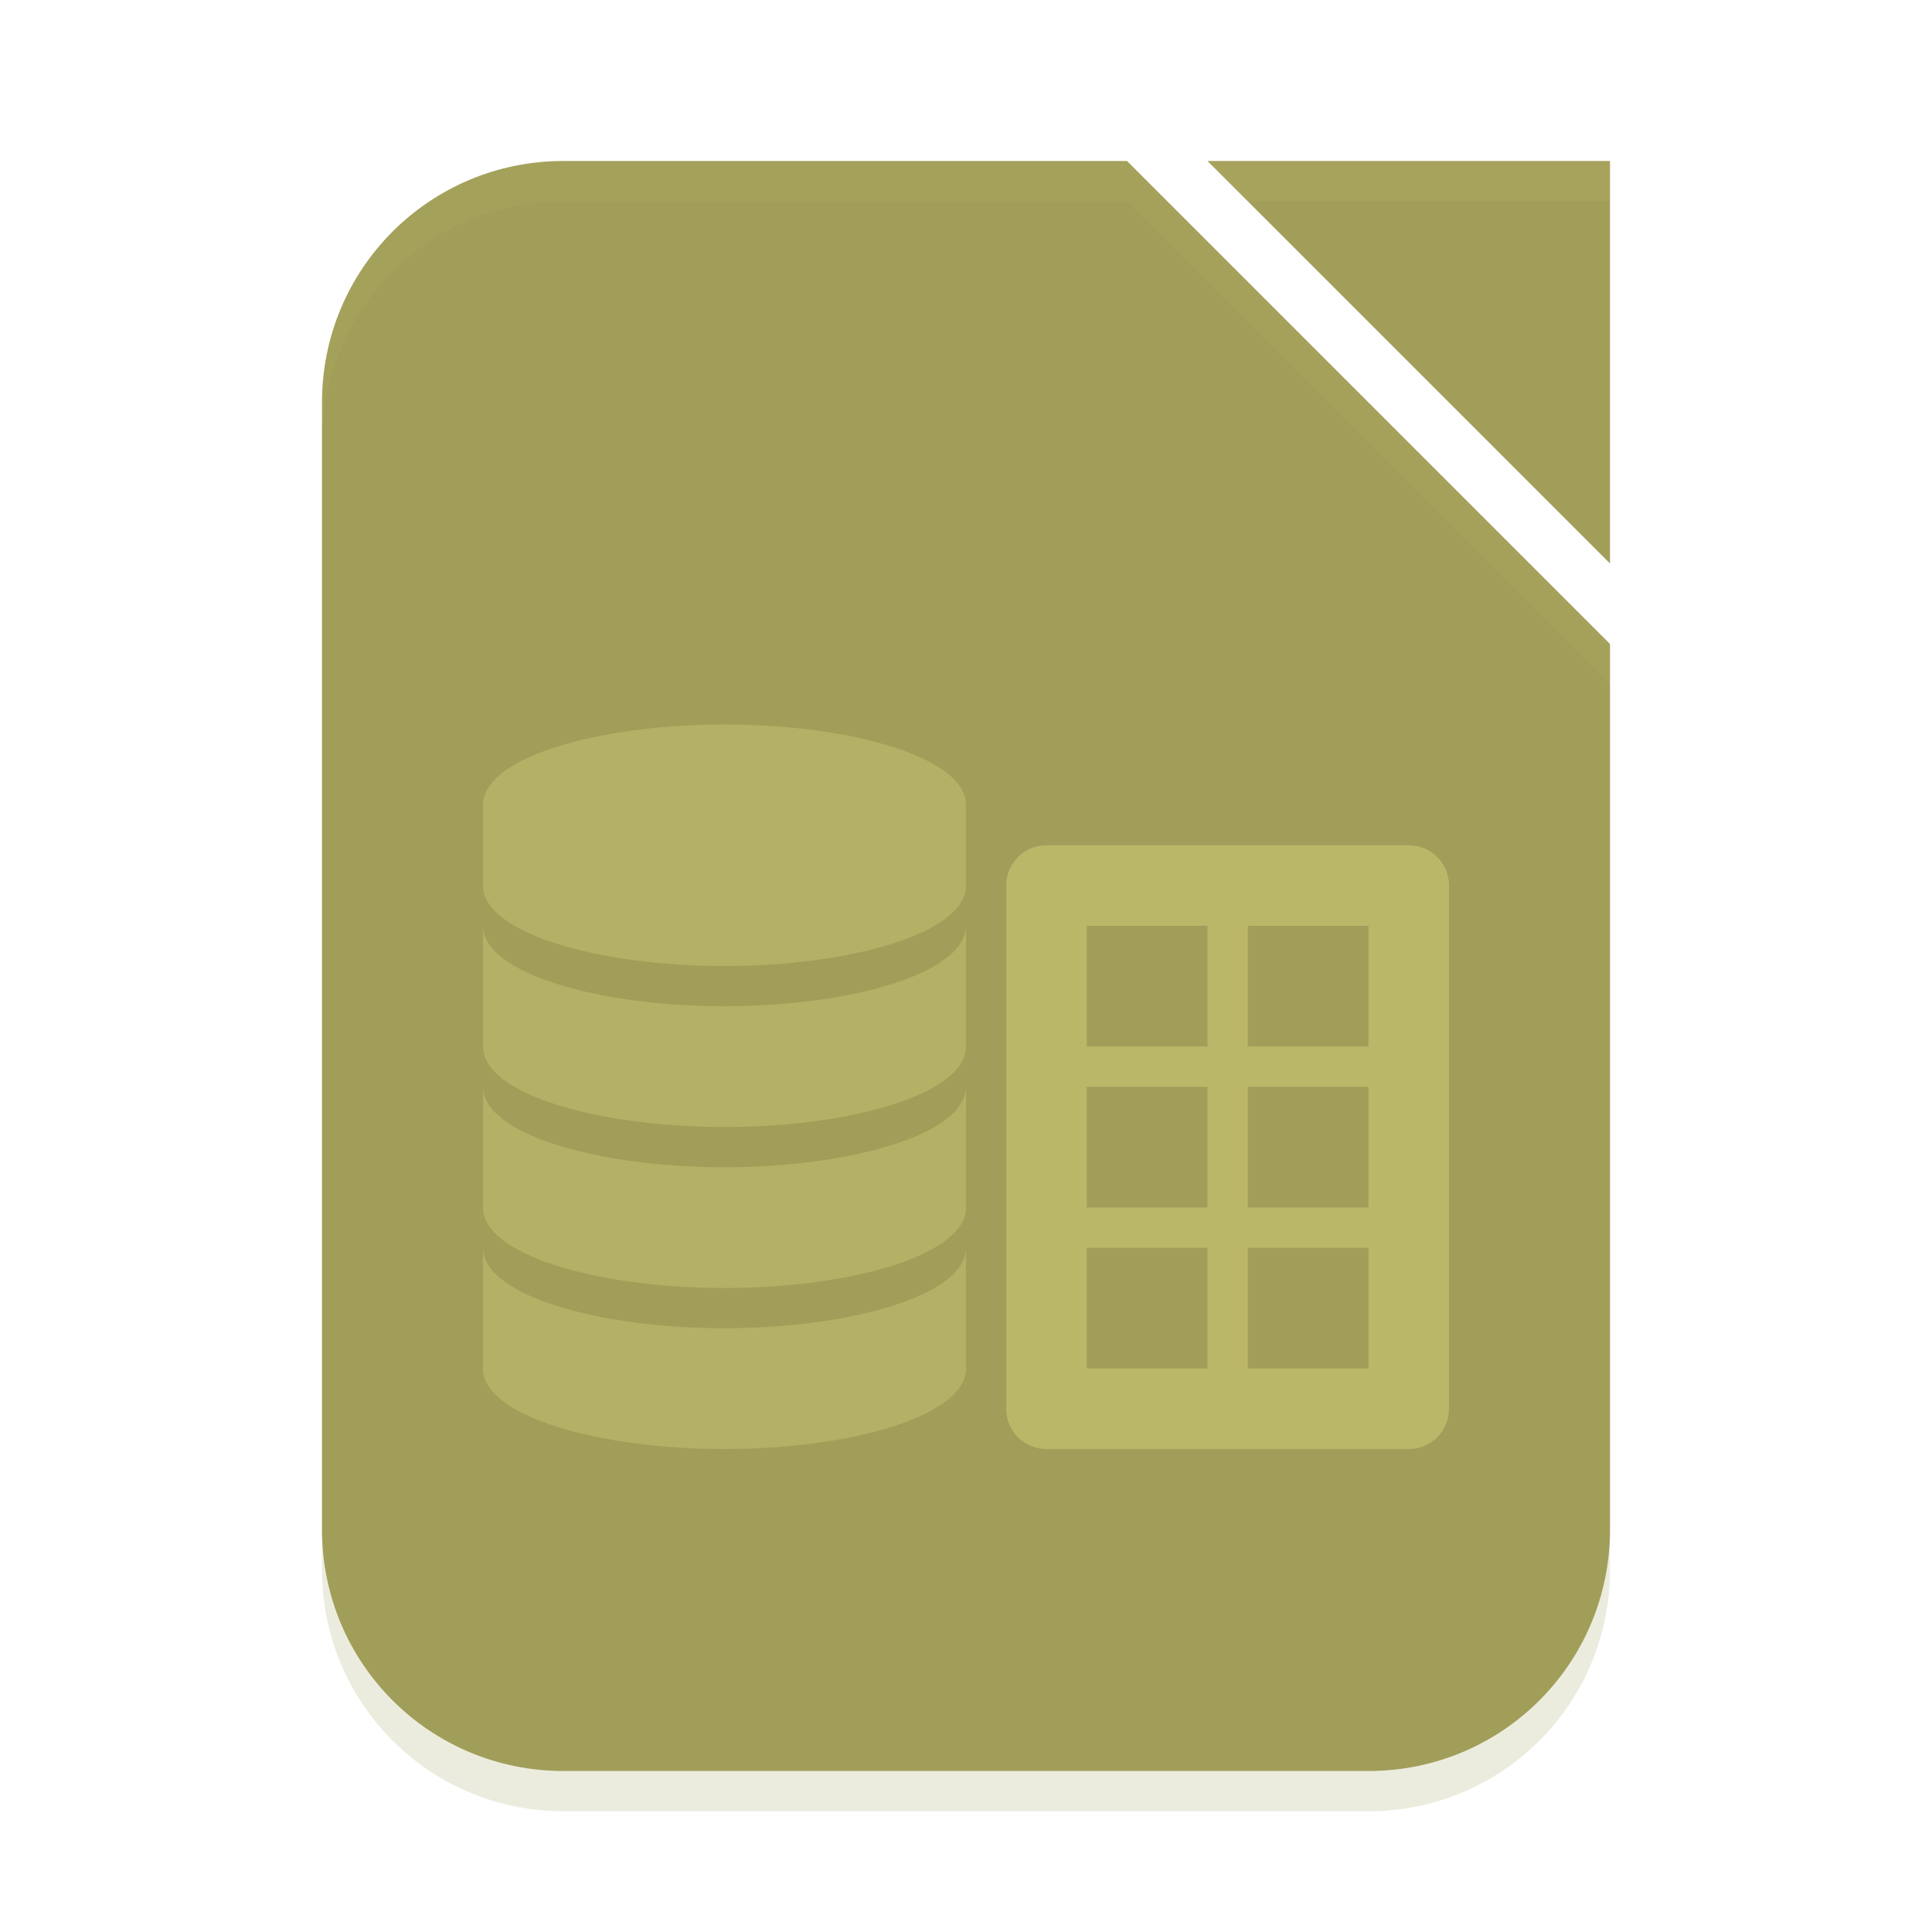
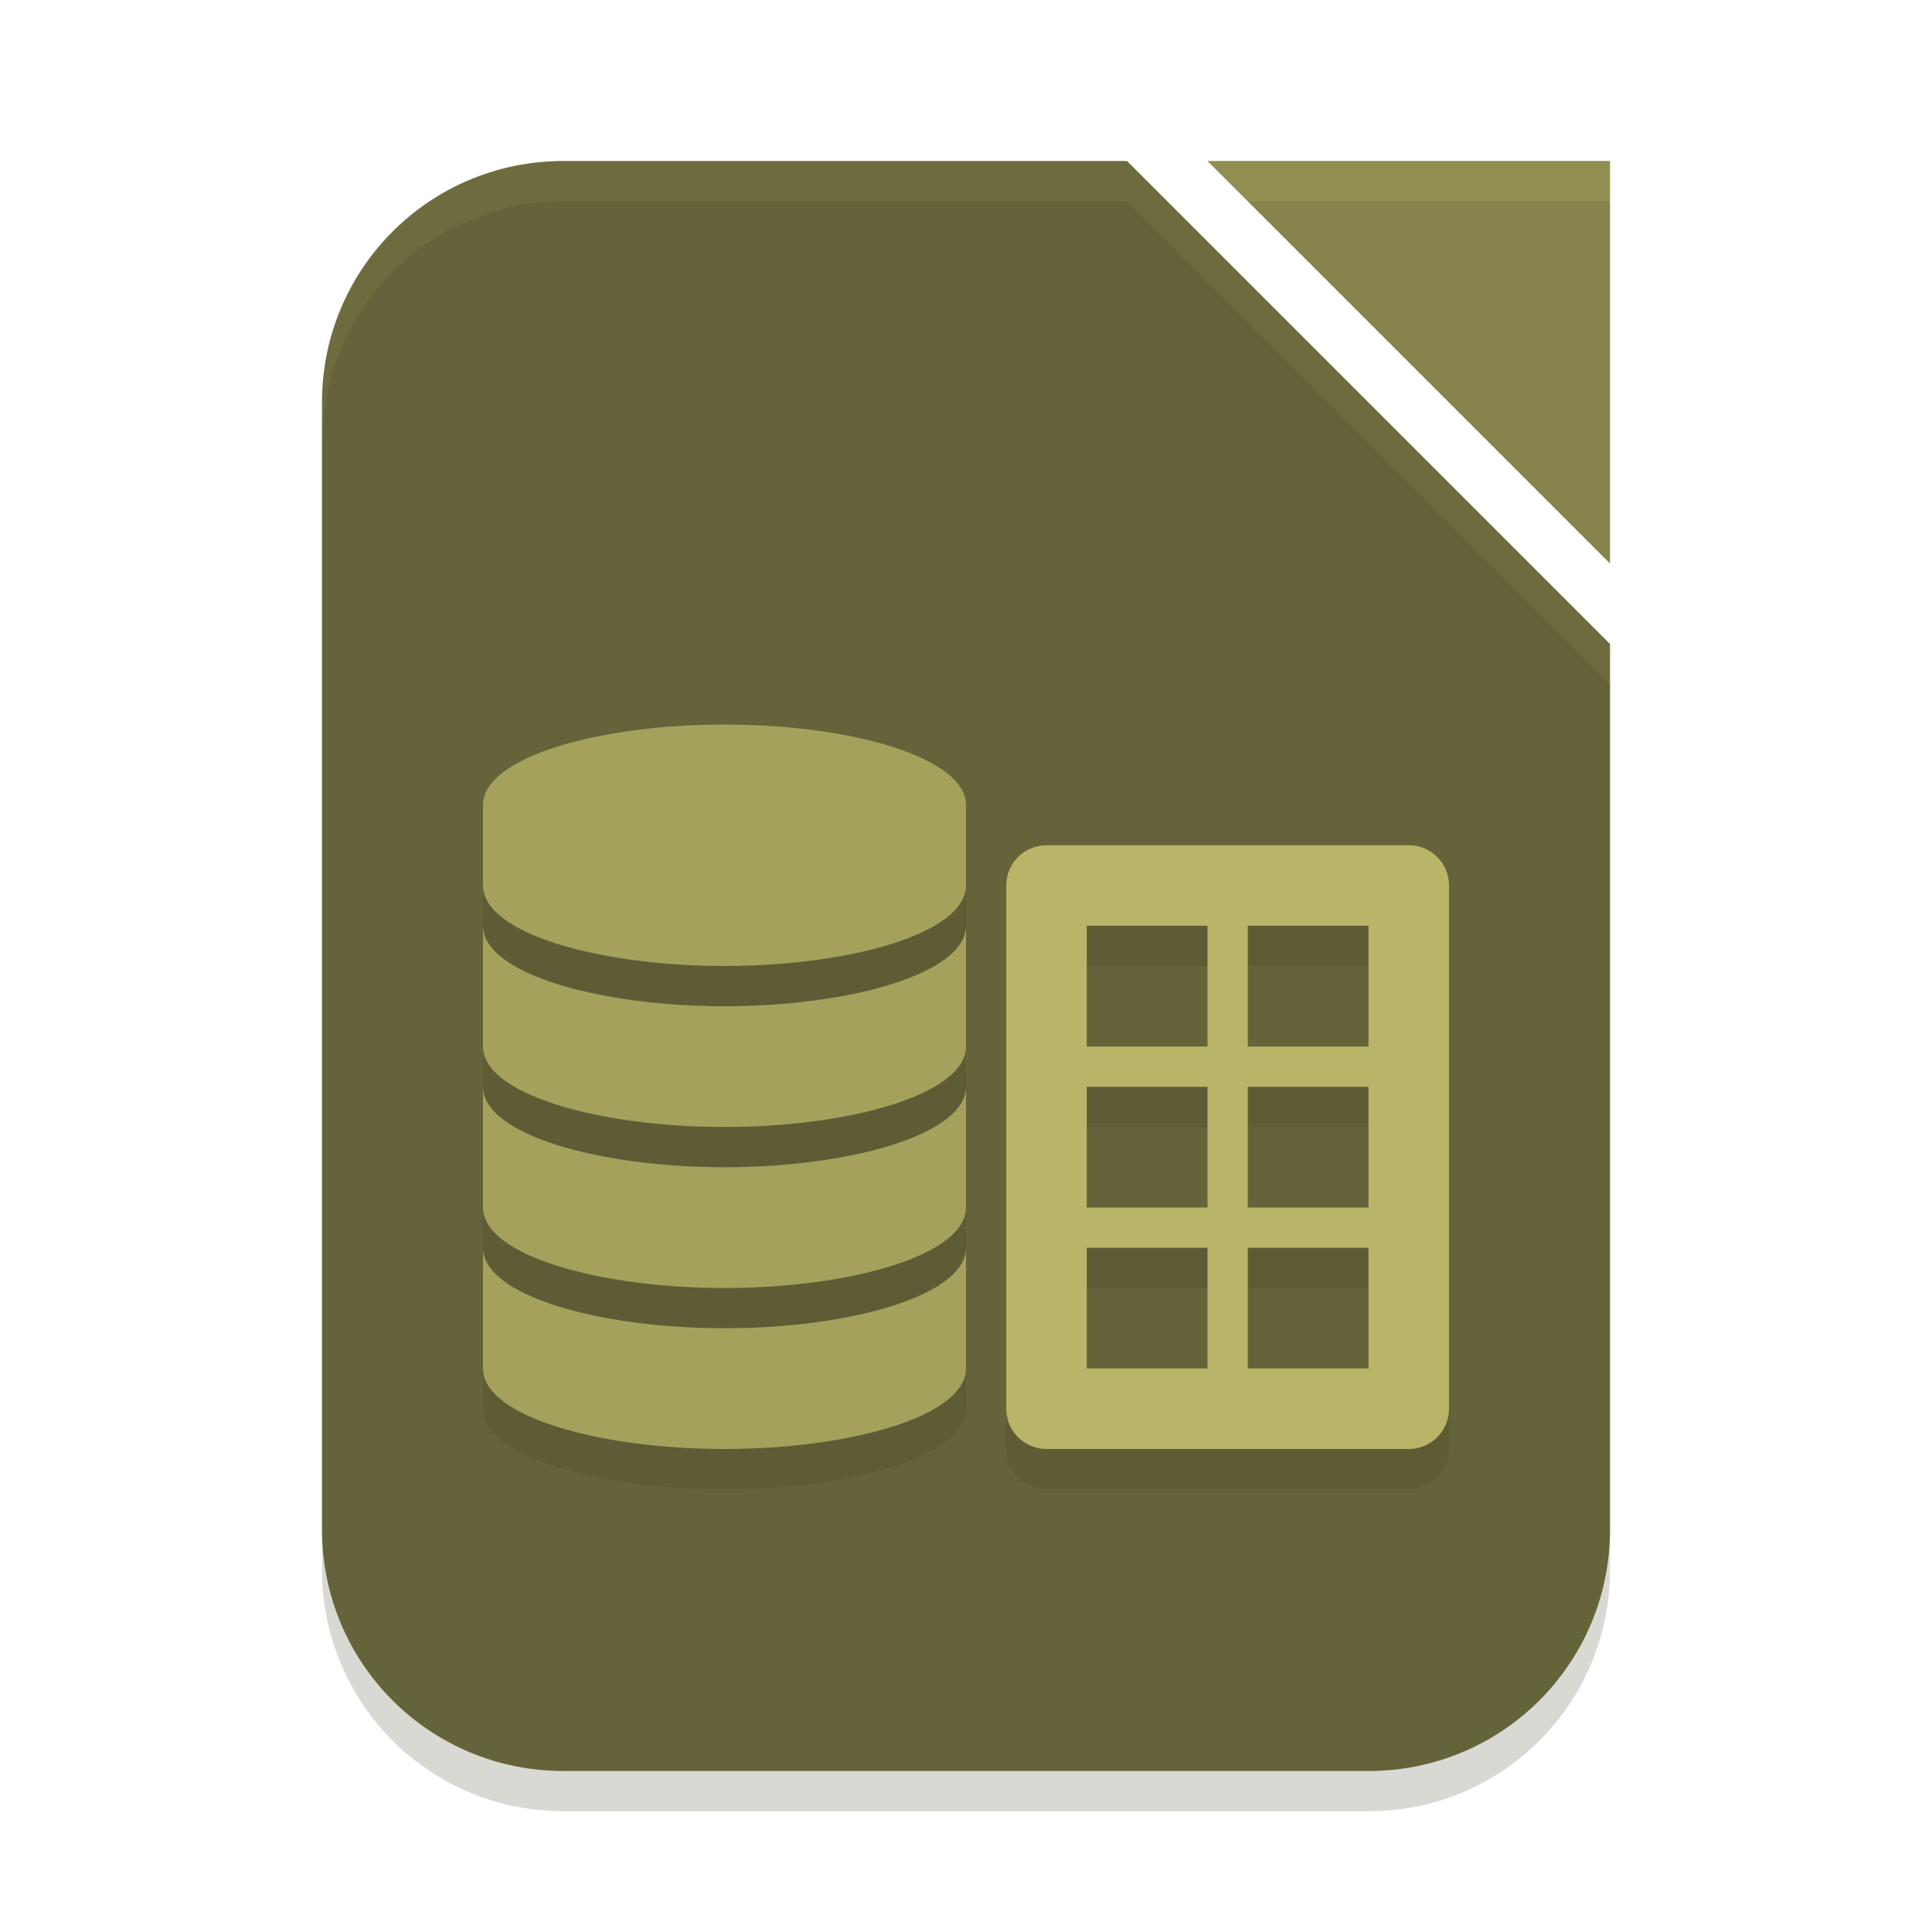
<svg xmlns="http://www.w3.org/2000/svg" width="48" height="48" version="1.1">
-   <path style="opacity:0.2" d="M 14,5 H 28 L 40,17 V 39 C 40,42.324 37.324,45 34,45 H 14 C 10.676,45 8,42.324 8,39 V 11 C 8,7.676 10.676,5 14,5 Z" fill="#a19e5a" />
-   <path style="fill:#a19e5a" d="M 14,4 H 28 L 40,16 V 38 C 40,41.324 37.324,44 34,44 H 14 C 10.676,44 8,41.324 8,38 V 10 C 8,6.676 10.676,4 14,4 Z" />
-   <path style="fill:#a19e5a" d="M 30,4 H 40 V 14 Z" />
-   <path style="opacity:0.2" d="M 18 19 C 14.89 19 12 19.81 12 21 L 12 23 C 12 24.19 14.89 25 18 25 C 21.11 25 24 24.19 24 23 L 24 21 C 24 19.81 21.11 19 18 19 z M 26 22 C 25.446 22 25 22.446 25 23 L 25 36 C 25 36.554 25.446 37 26 37 L 35 37 C 35.554 37 36 36.554 36 36 L 36 23 C 36 22.446 35.554 22 35 22 L 26 22 z M 12 24 L 12 27 C 12 28.19 14.89 29 18 29 C 21.11 29 24 28.19 24 27 L 24 24 C 24 25.19 21.11 26 18 26 C 14.89 26 12 25.19 12 24 z M 27 24 L 30 24 L 30 27 L 27 27 L 27 24 z M 31 24 L 34 24 L 34 27 L 31 27 L 31 24 z M 12 28 L 12 31 C 12 32.19 14.89 33 18 33 C 21.11 33 24 32.19 24 31 L 24 28 C 24 29.19 21.11 30 18 30 C 14.89 30 12 29.19 12 28 z M 27 28 L 30 28 L 30 31 L 27 31 L 27 28 z M 31 28 L 34 28 L 34 31 L 31 31 L 31 28 z M 12 32 L 12 35 C 12 36.19 14.89 37 18 37 C 21.11 37 24 36.19 24 35 L 24 32 C 24 33.19 21.11 34 18 34 C 14.89 34 12 33.19 12 32 z M 27 32 L 30 32 L 30 35 L 27 35 L 27 32 z M 31 32 L 34 32 L 34 35 L 31 35 L 31 32 z" fill="#a19e5a" />
-   <path style="fill:#b4b166" d="m 18,18 c -3.11,0 -6,0.81 -6,2 v 2 c 0,1.19 2.89,2 6,2 3.11,0 6,-0.81 6,-2 v -2 c 0,-1.19 -2.89,-2 -6,-2 z m -6,5 v 3 c 0,1.19 2.89,2 6,2 3.11,0 6,-0.81 6,-2 v -3 c 0,1.19 -2.89,2 -6,2 -3.11,0 -6,-0.81 -6,-2 z m 0,4 v 3 c 0,1.19 2.89,2 6,2 3.11,0 6,-0.81 6,-2 v -3 c 0,1.19 -2.89,2 -6,2 -3.11,0 -6,-0.81 -6,-2 z m 0,4 v 3 c 0,1.19 2.89,2 6,2 3.11,0 6,-0.81 6,-2 v -3 c 0,1.19 -2.89,2 -6,2 -3.11,0 -6,-0.81 -6,-2 z" />
-   <path style="fill:#bbb769" d="M 26,21 C 25.446,21 25,21.446 25,22 V 35 C 25,35.554 25.446,36 26,36 H 35 C 35.554,36 36,35.554 36,35 V 22 C 36,21.446 35.554,21 35,21 Z M 27,23 H 30 V 26 H 27 Z M 31,23 H 34 V 26 H 31 Z M 27,27 H 30 V 30 H 27 Z M 31,27 H 34 V 30 H 31 Z M 27,31 H 30 V 34 H 27 Z M 31,31 H 34 V 34 H 31 Z" />
-   <path style="fill:#beba6b;opacity:0.1" d="M 14 4 C 10.676 4 8 6.676 8 10 L 8 11 C 8 7.676 10.676 5 14 5 L 28 5 L 40 17 L 40 16 L 28 4 L 14 4 z" />
-   <path style="fill:#beba6b;opacity:0.2" d="M 30 4 L 31 5 L 40 5 L 40 4 L 30 4 z" />
+   <path style="opacity:0.2" d="M 14,5 H 28 L 40,17 V 39 C 40,42.324 37.324,45 34,45 H 14 C 10.676,45 8,42.324 8,39 V 11 C 8,7.676 10.676,5 14,5 Z" fill="#424125" />
+   <path style="fill:#656339" d="M 14,4 H 28 L 40,16 V 38 C 40,41.324 37.324,44 34,44 H 14 C 10.676,44 8,41.324 8,38 V 10 C 8,6.676 10.676,4 14,4 Z" />
+   <path style="fill:#85824b" d="M 30,4 H 40 V 14 Z" />
+   <path style="opacity:0.2" d="M 18 19 C 14.89 19 12 19.81 12 21 L 12 23 C 12 24.19 14.89 25 18 25 C 21.11 25 24 24.19 24 23 L 24 21 C 24 19.81 21.11 19 18 19 z M 26 22 C 25.446 22 25 22.446 25 23 L 25 36 C 25 36.554 25.446 37 26 37 L 35 37 C 35.554 37 36 36.554 36 36 L 36 23 C 36 22.446 35.554 22 35 22 L 26 22 z M 12 24 L 12 27 C 12 28.19 14.89 29 18 29 C 21.11 29 24 28.19 24 27 L 24 24 C 24 25.19 21.11 26 18 26 C 14.89 26 12 25.19 12 24 z M 27 24 L 30 24 L 30 27 L 27 27 L 27 24 z M 31 24 L 34 24 L 34 27 L 31 27 L 31 24 z M 12 28 L 12 31 C 12 32.19 14.89 33 18 33 C 21.11 33 24 32.19 24 31 L 24 28 C 24 29.19 21.11 30 18 30 C 14.89 30 12 29.19 12 28 z M 27 28 L 30 28 L 30 31 L 27 31 L 27 28 z M 31 28 L 34 28 L 34 31 L 31 31 L 31 28 z M 12 32 L 12 35 C 12 36.19 14.89 37 18 37 C 21.11 37 24 36.19 24 35 L 24 32 C 24 33.19 21.11 34 18 34 C 14.89 34 12 33.19 12 32 z M 27 32 L 30 32 L 30 35 L 27 35 L 27 32 z M 31 32 L 34 32 L 34 35 L 31 35 L 31 32 z" fill="#424125" />
+   <path style="fill:#a4a15d" d="m 18,18 c -3.11,0 -6,0.81 -6,2 v 2 c 0,1.19 2.89,2 6,2 3.11,0 6,-0.81 6,-2 v -2 c 0,-1.19 -2.89,-2 -6,-2 z m -6,5 v 3 c 0,1.19 2.89,2 6,2 3.11,0 6,-0.81 6,-2 v -3 c 0,1.19 -2.89,2 -6,2 -3.11,0 -6,-0.81 -6,-2 z m 0,4 v 3 c 0,1.19 2.89,2 6,2 3.11,0 6,-0.81 6,-2 v -3 c 0,1.19 -2.89,2 -6,2 -3.11,0 -6,-0.81 -6,-2 z m 0,4 v 3 c 0,1.19 2.89,2 6,2 3.11,0 6,-0.81 6,-2 v -3 c 0,1.19 -2.89,2 -6,2 -3.11,0 -6,-0.81 -6,-2 z" />
+   <path style="fill:#b8b568" d="M 26,21 C 25.446,21 25,21.446 25,22 V 35 C 25,35.554 25.446,36 26,36 H 35 C 35.554,36 36,35.554 36,35 V 22 C 36,21.446 35.554,21 35,21 Z M 27,23 H 30 V 26 H 27 Z M 31,23 H 34 V 26 H 31 Z M 27,27 H 30 V 30 H 27 Z M 31,27 H 34 V 30 H 31 Z M 27,31 H 30 V 34 H 27 Z M 31,31 H 34 V 34 H 31 Z" />
+   <path style="fill:#c4c06e;opacity:0.1" d="M 14 4 C 10.676 4 8 6.676 8 10 L 8 11 C 8 7.676 10.676 5 14 5 L 28 5 L 40 17 L 40 16 L 28 4 L 14 4 z" />
+   <path style="fill:#c4c06e;opacity:0.2" d="M 30 4 L 31 5 L 40 5 L 40 4 L 30 4 z" />
</svg>
